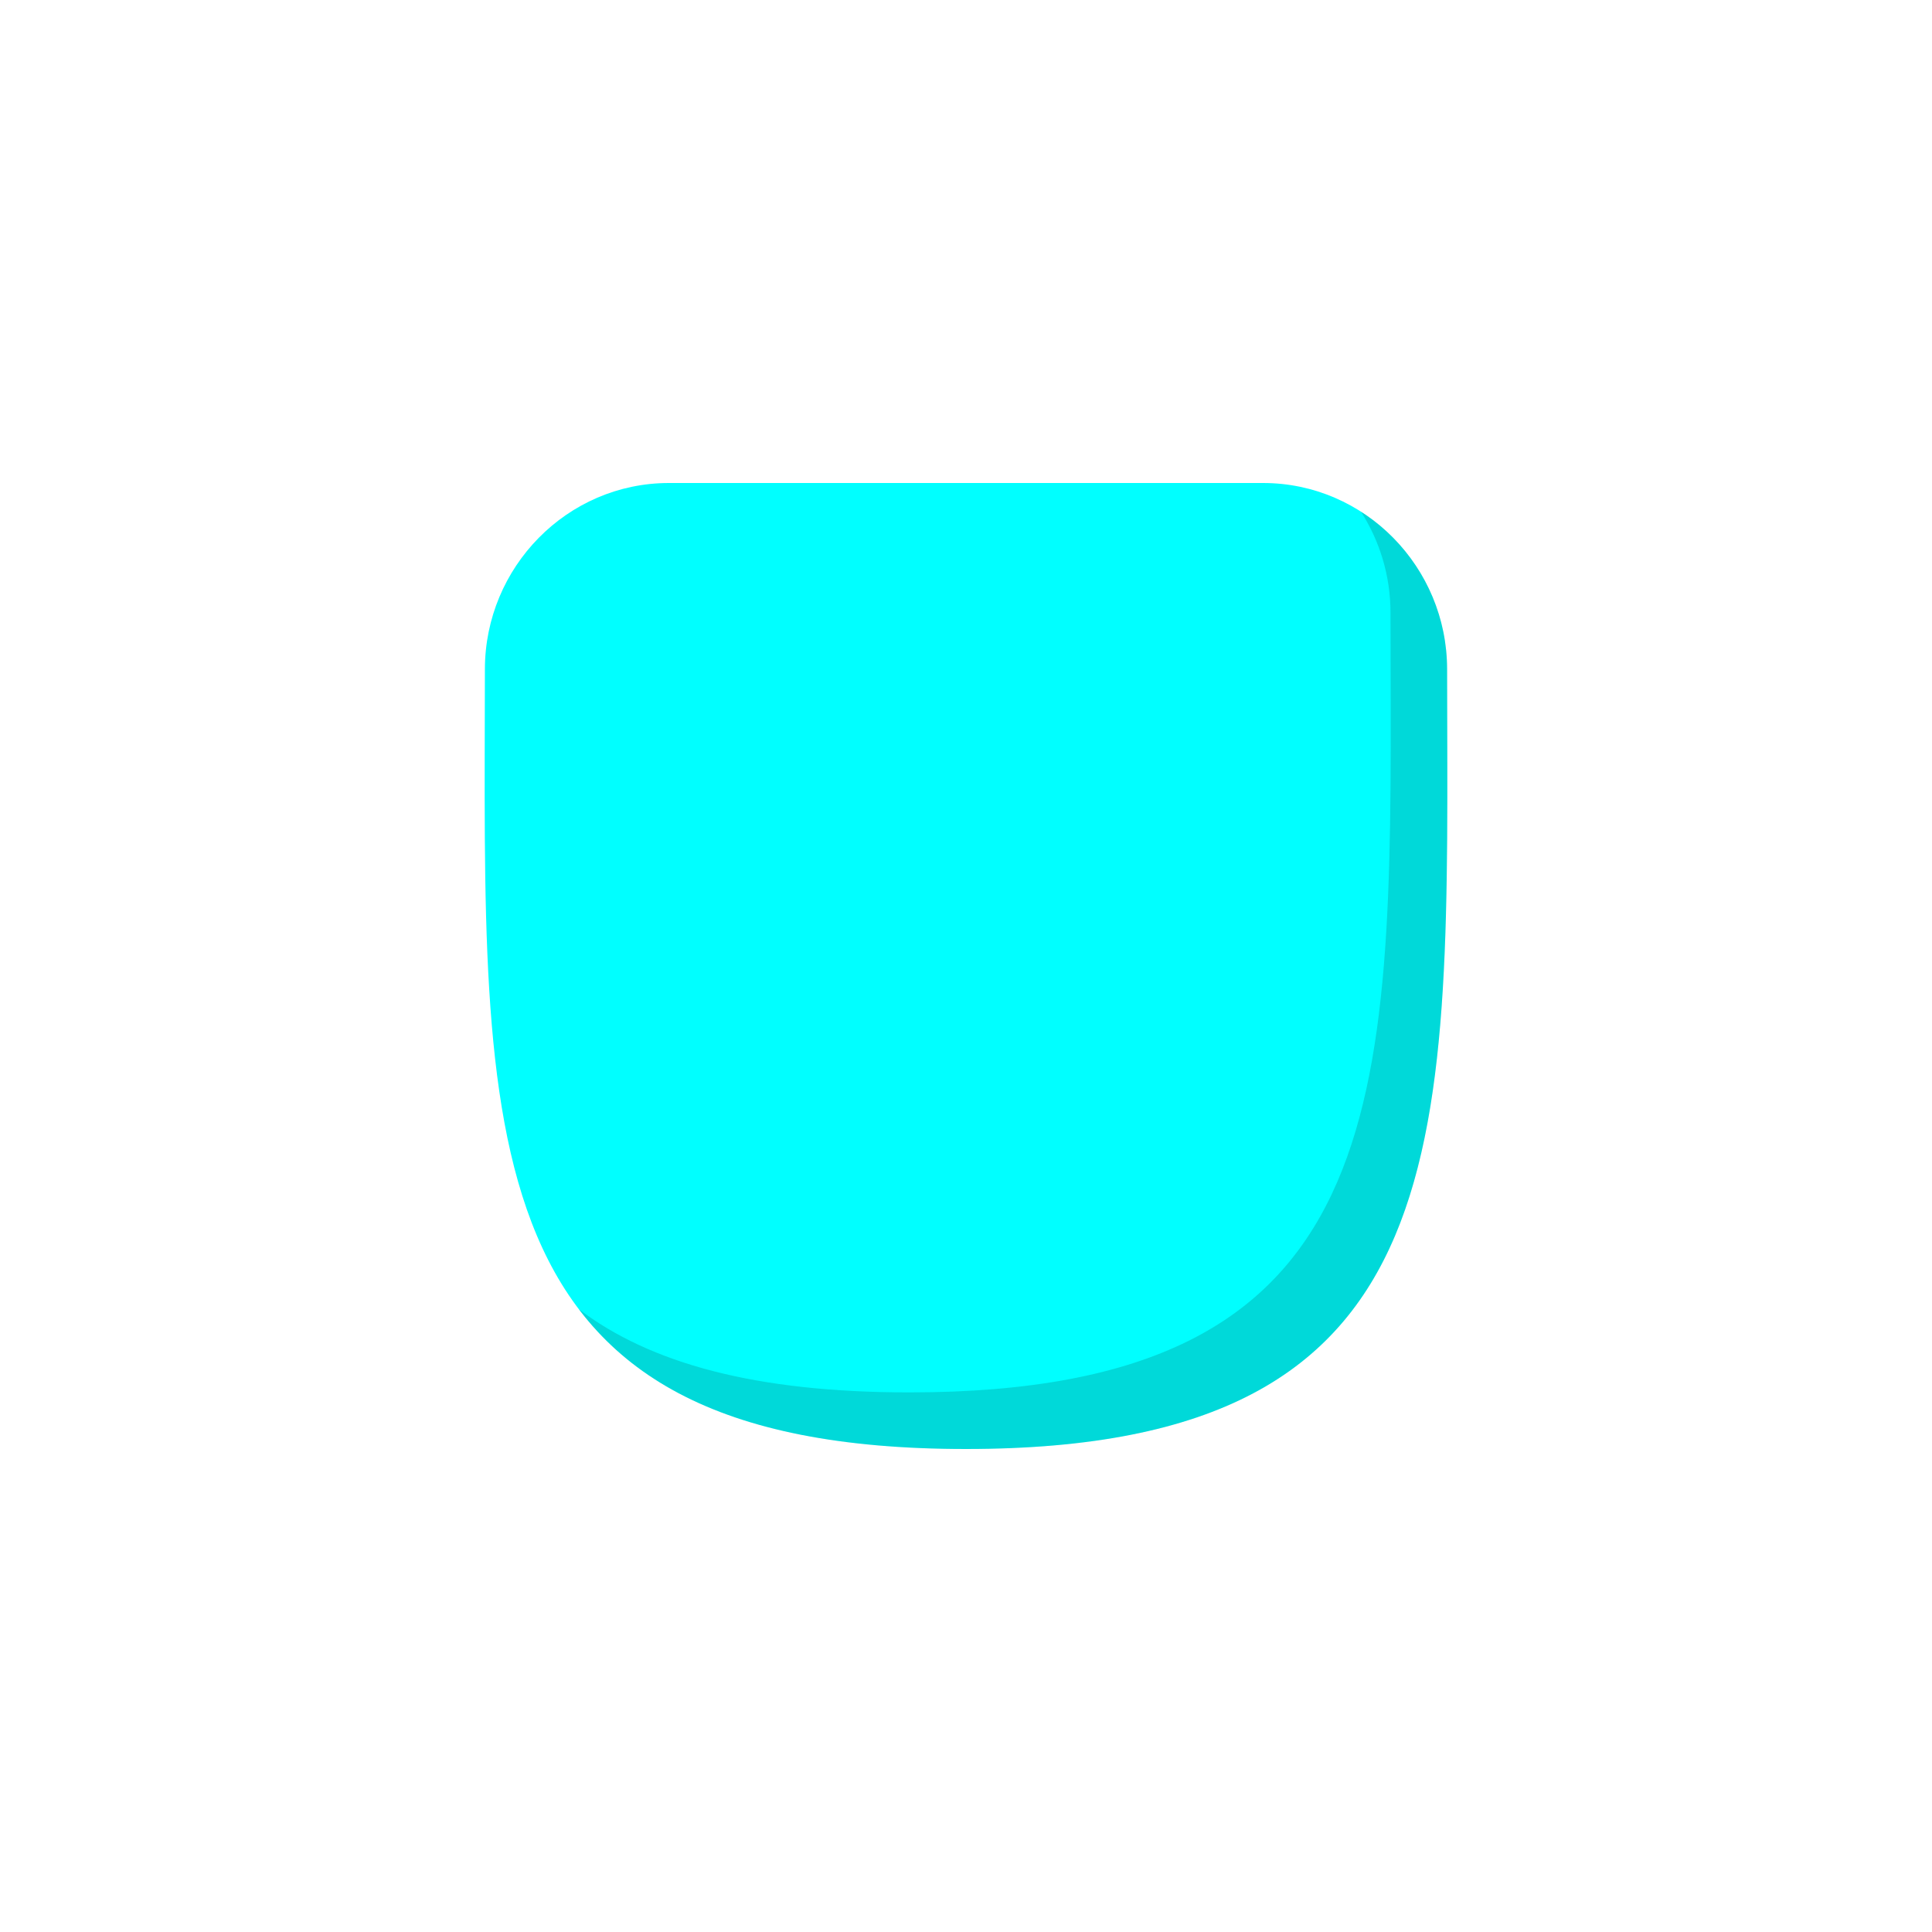
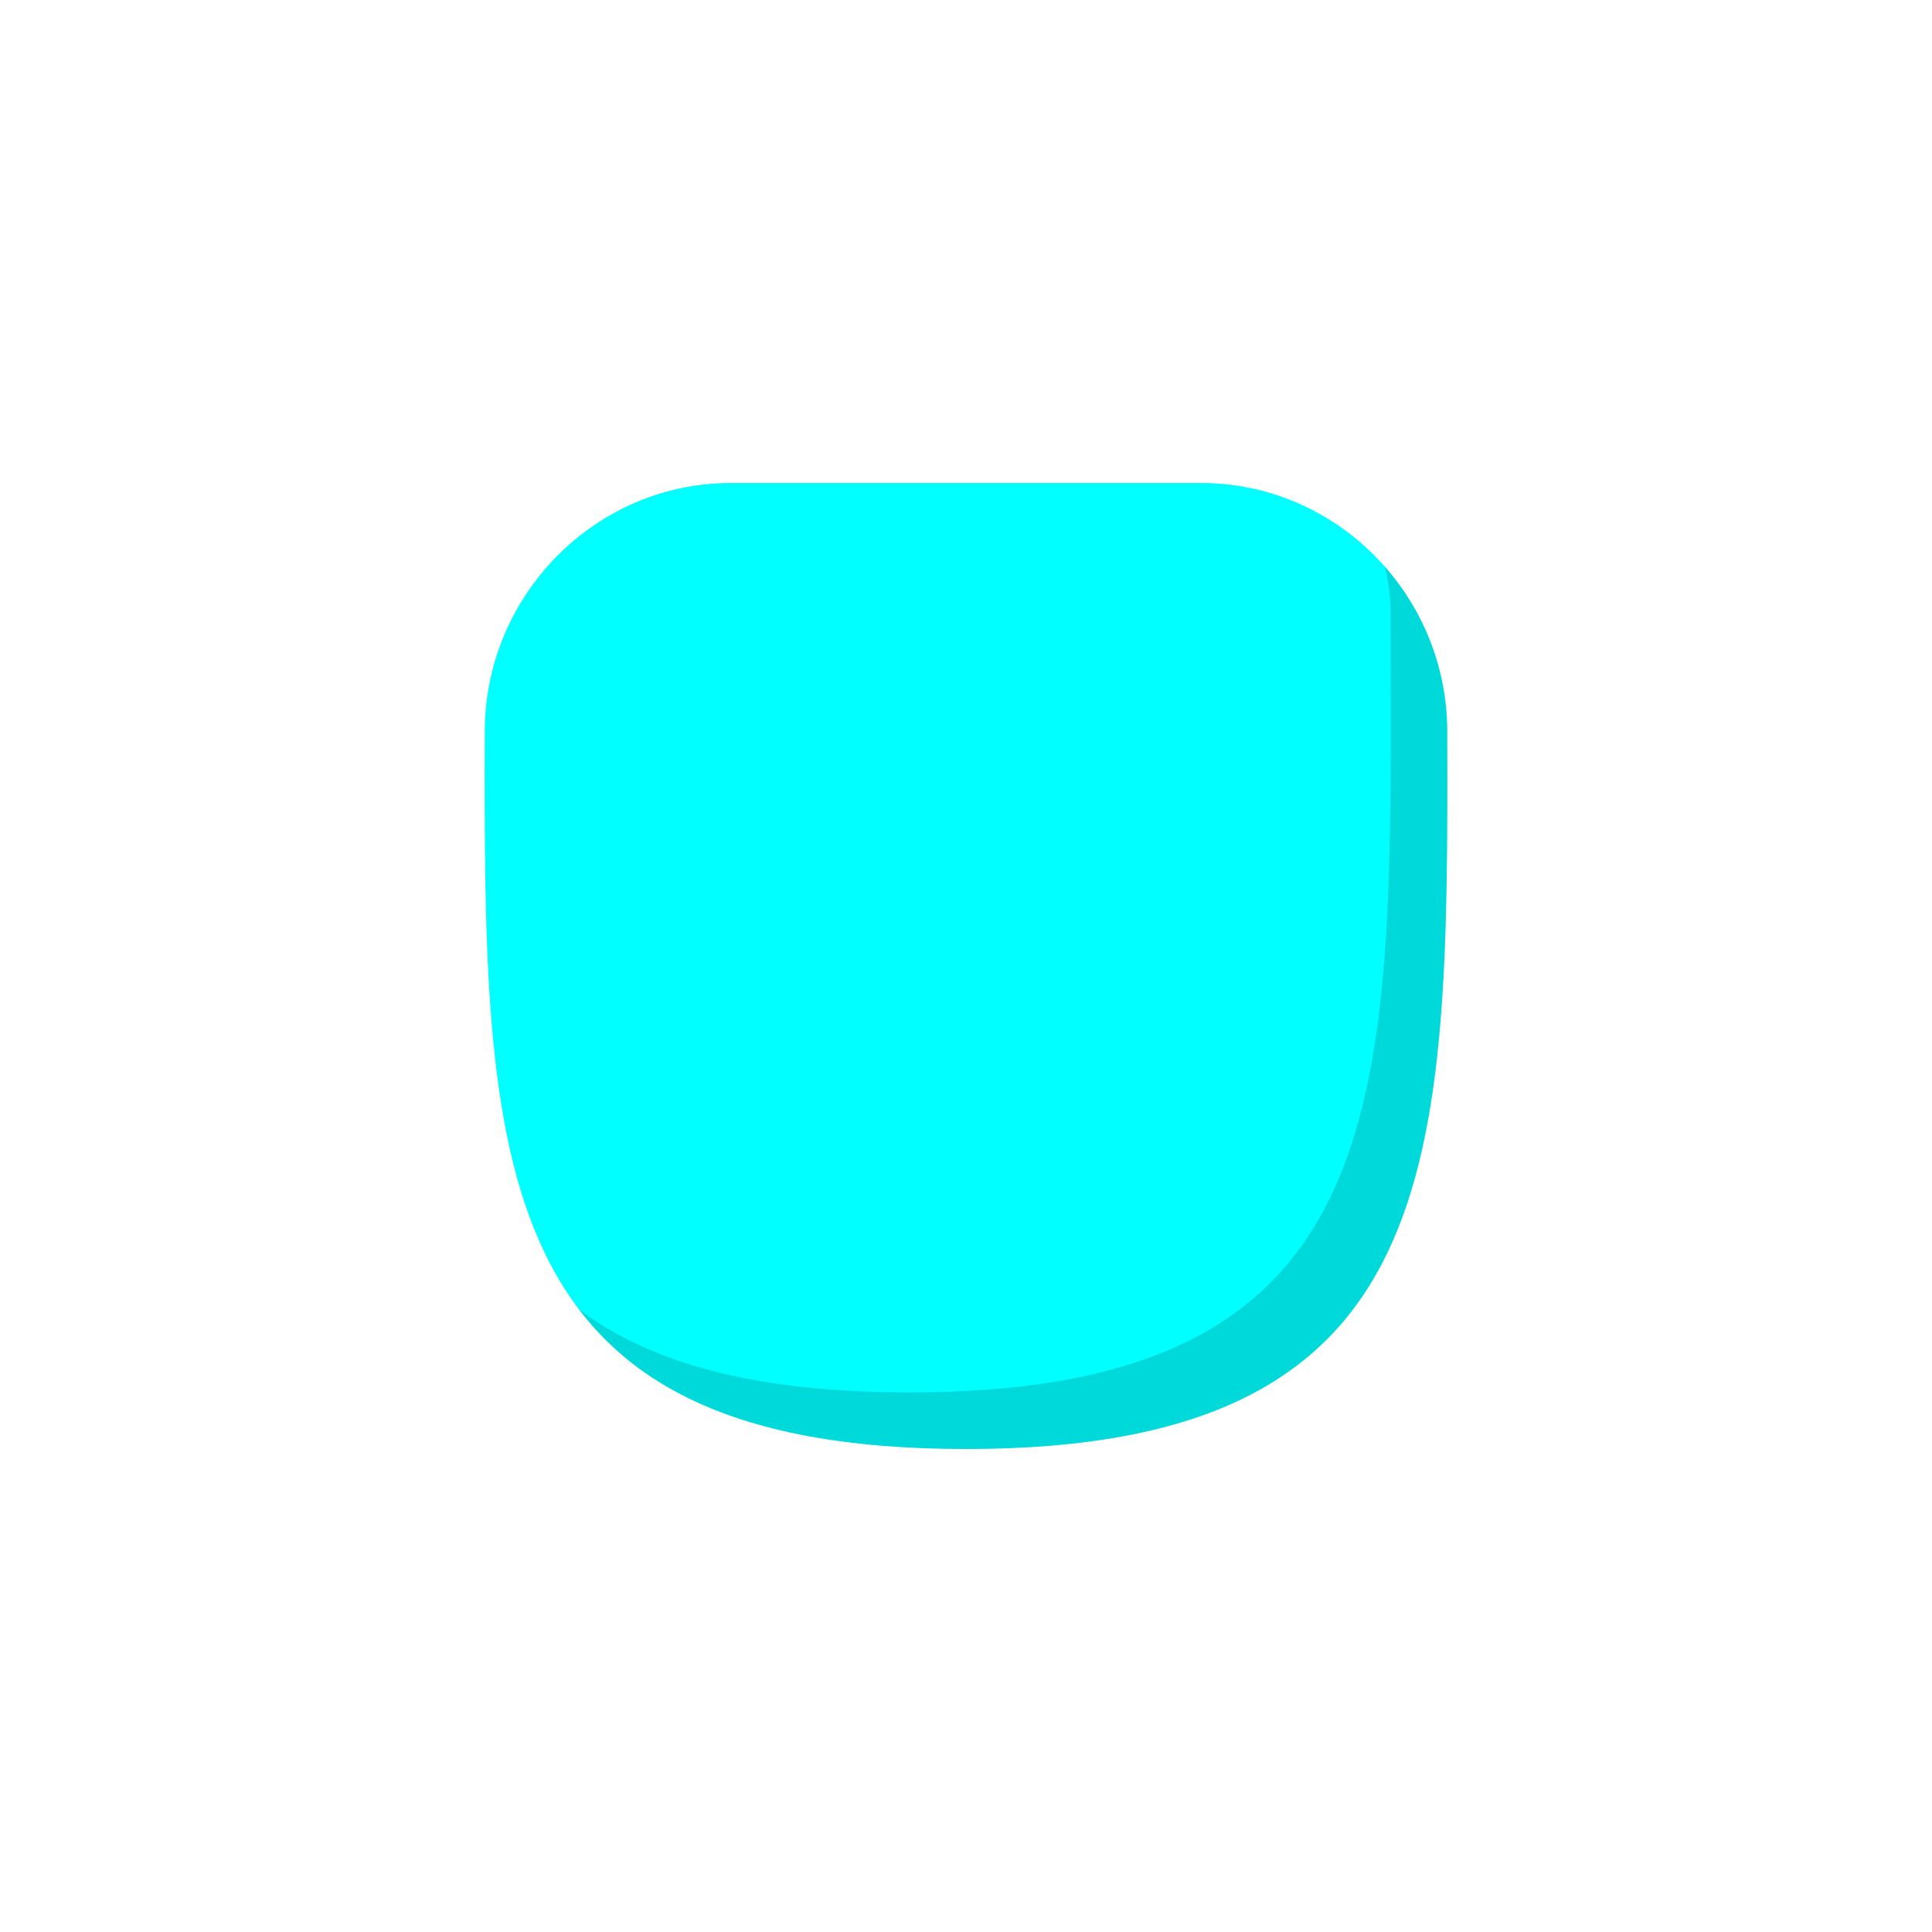
<svg xmlns="http://www.w3.org/2000/svg" viewBox="0 0 512 512" fill="none">
-   <path d="M128.504 177.314C128.531 150.31 150.275 128 177.28 128H334.72C361.724 128 383.469 150.31 383.496 177.314C383.62 302.047 389.155 384 256 384C122.845 384 128.38 302.047 128.504 177.314Z" fill="#00FFFF" />
-   <path fill-rule="evenodd" clip-rule="evenodd" d="M153.398 346.953C171.478 370.808 202.577 384 256 384C384.045 384 383.841 308.216 383.526 191.483C383.513 186.824 383.501 182.101 383.496 177.314C383.478 159.854 374.382 144.356 360.654 135.582C365.609 143.31 368.486 152.502 368.496 162.314C368.501 167.101 368.513 171.824 368.526 176.483C368.841 293.216 369.045 369 241 369C200.114 369 172.304 361.273 153.398 346.953Z" fill="black" fill-opacity="0.15" />
+   <path d="M128.468 193.722C128.564 157.717 157.701 128 193.706 128H318.294C354.299 128 383.436 157.717 383.532 193.722C383.838 309.185 383.224 384 256 384C128.776 384 128.162 309.185 128.468 193.722Z" fill="#00FFFF" />
+   <path fill-rule="evenodd" clip-rule="evenodd" d="M153.398 346.953C171.478 370.808 202.577 384 256 384C383.225 384 383.838 309.185 383.532 193.722C383.488 177.079 377.238 161.779 366.973 150.137C367.963 154.039 368.492 158.12 368.496 162.314C368.501 167.101 368.513 171.824 368.526 176.483C368.841 293.216 369.045 369 241 369C200.114 369 172.304 361.273 153.398 346.953Z" fill="black" fill-opacity="0.15" />
</svg>
